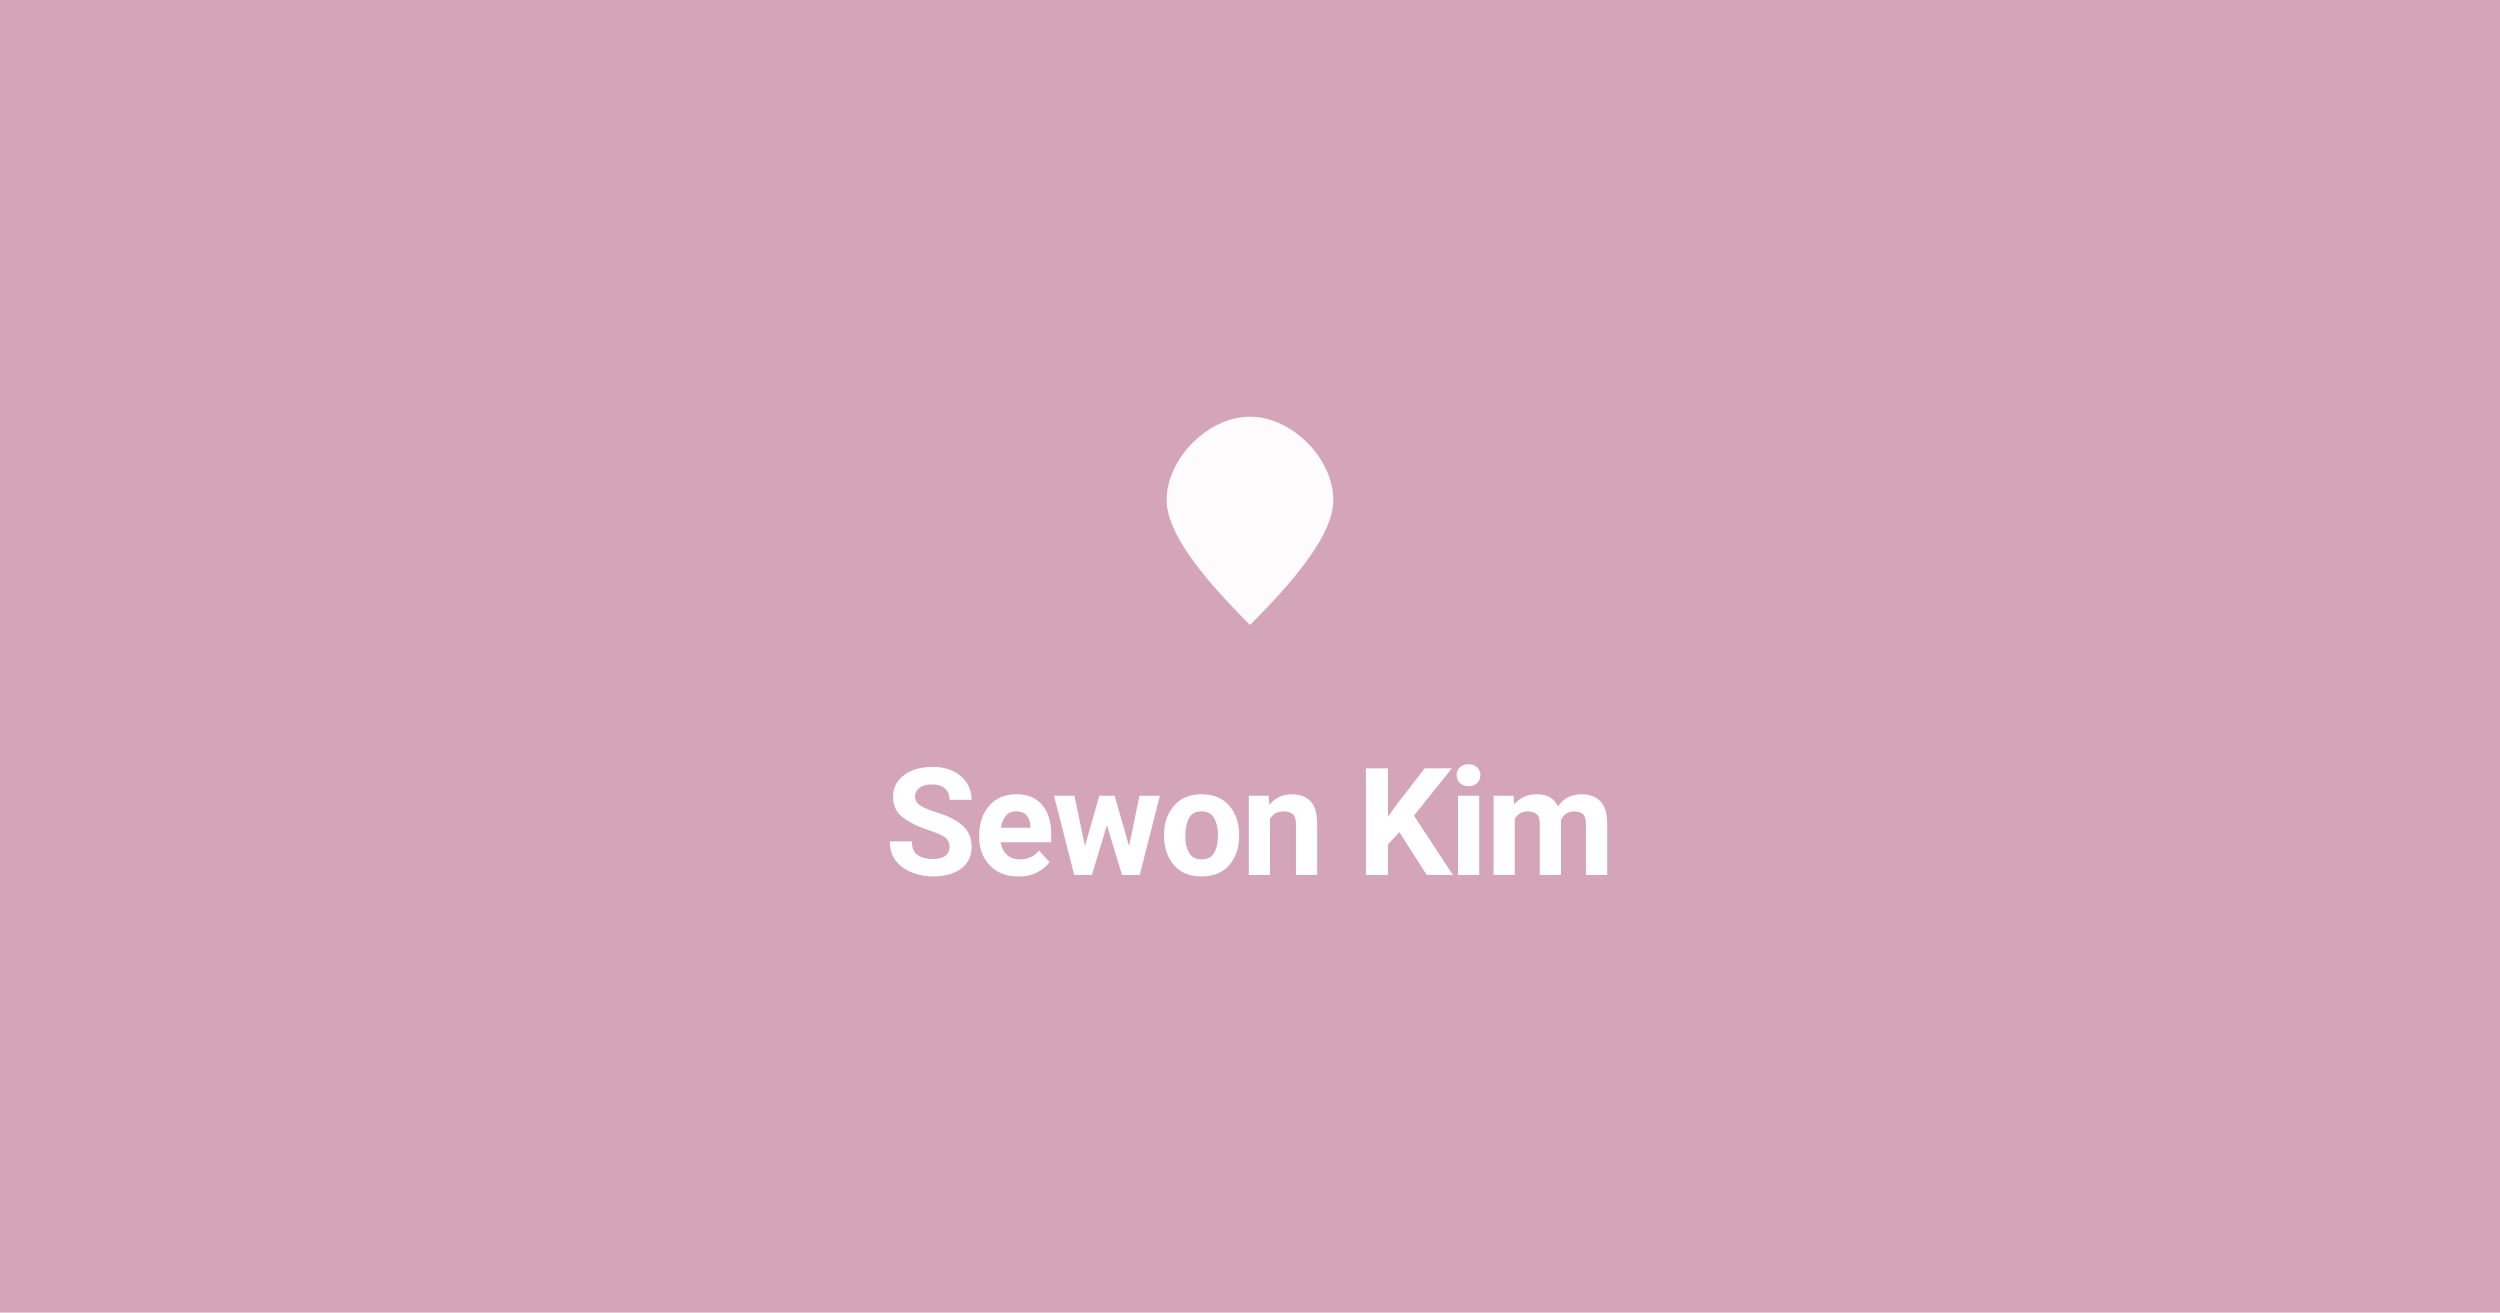
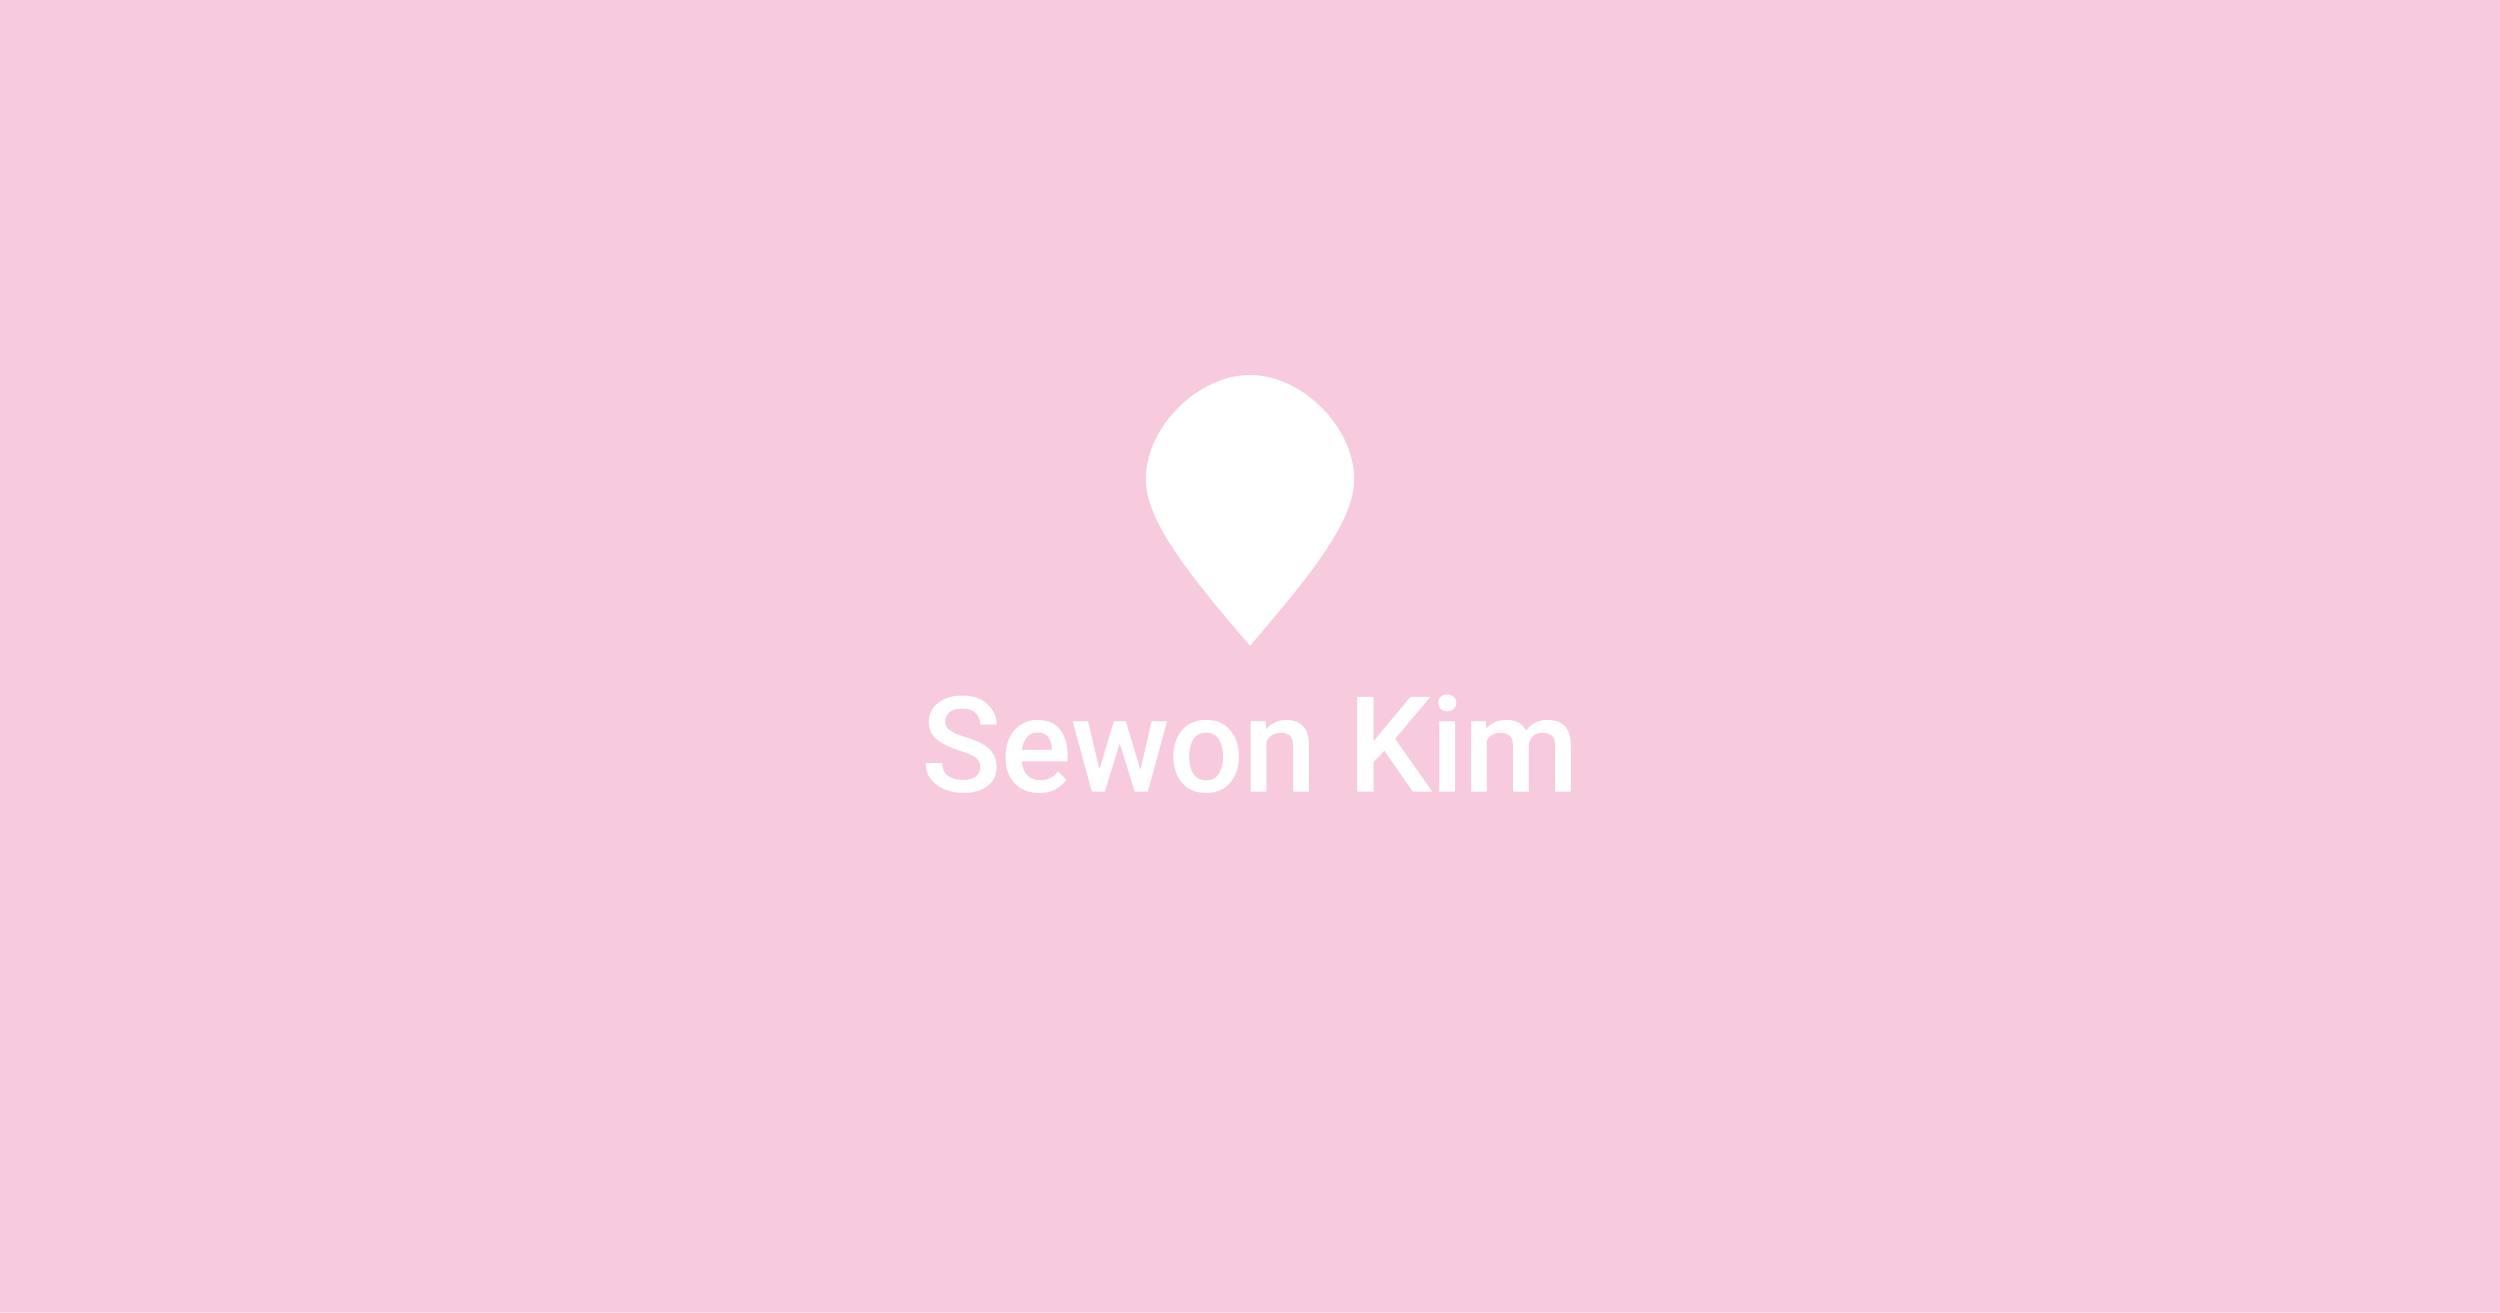
<svg xmlns="http://www.w3.org/2000/svg" width="1200" height="630">
-   <rect width="1200" height="630" fill="#D4A5B8" />
-   <g transform="translate(600, 250)">
-     <path d="M 0 -50 C -20 -50 -40 -30 -40 -10 C -40 5 -25 25 0 50 C 25 25 40 5 40 -10 C 40 -30 20 -50 0 -50 Z" fill="#FFFFFF" stroke="none" opacity="0.95" />
+   <rect width="1200" height="630" fill="#F7CADE" />
+   <g transform="translate(600, 240)">
+     <path d="M 0 -60 C -25 -60 -50 -35 -50 -10 C -50 10 -30 35 0 70 C 30 35 50 10 50 -10 C 50 -35 25 -60 0 -60 Z" fill="#FFFFFF" stroke="none" />
  </g>
-   <text x="600" y="420" font-family="SF Pro Display, -apple-system, BlinkMacSystemFont, 'Segoe UI', Roboto, sans-serif" font-size="72" font-weight="600" fill="#FFFFFF" text-anchor="middle" letter-spacing="-0.02em">
+   <text x="600" y="380" font-family="SF Pro Display, -apple-system, BlinkMacSystemFont, 'Segoe UI', Roboto, sans-serif" font-size="64" font-weight="500" fill="#FFFFFF" text-anchor="middle" letter-spacing="-0.01em">
    Sewon Kim
  </text>
</svg>
